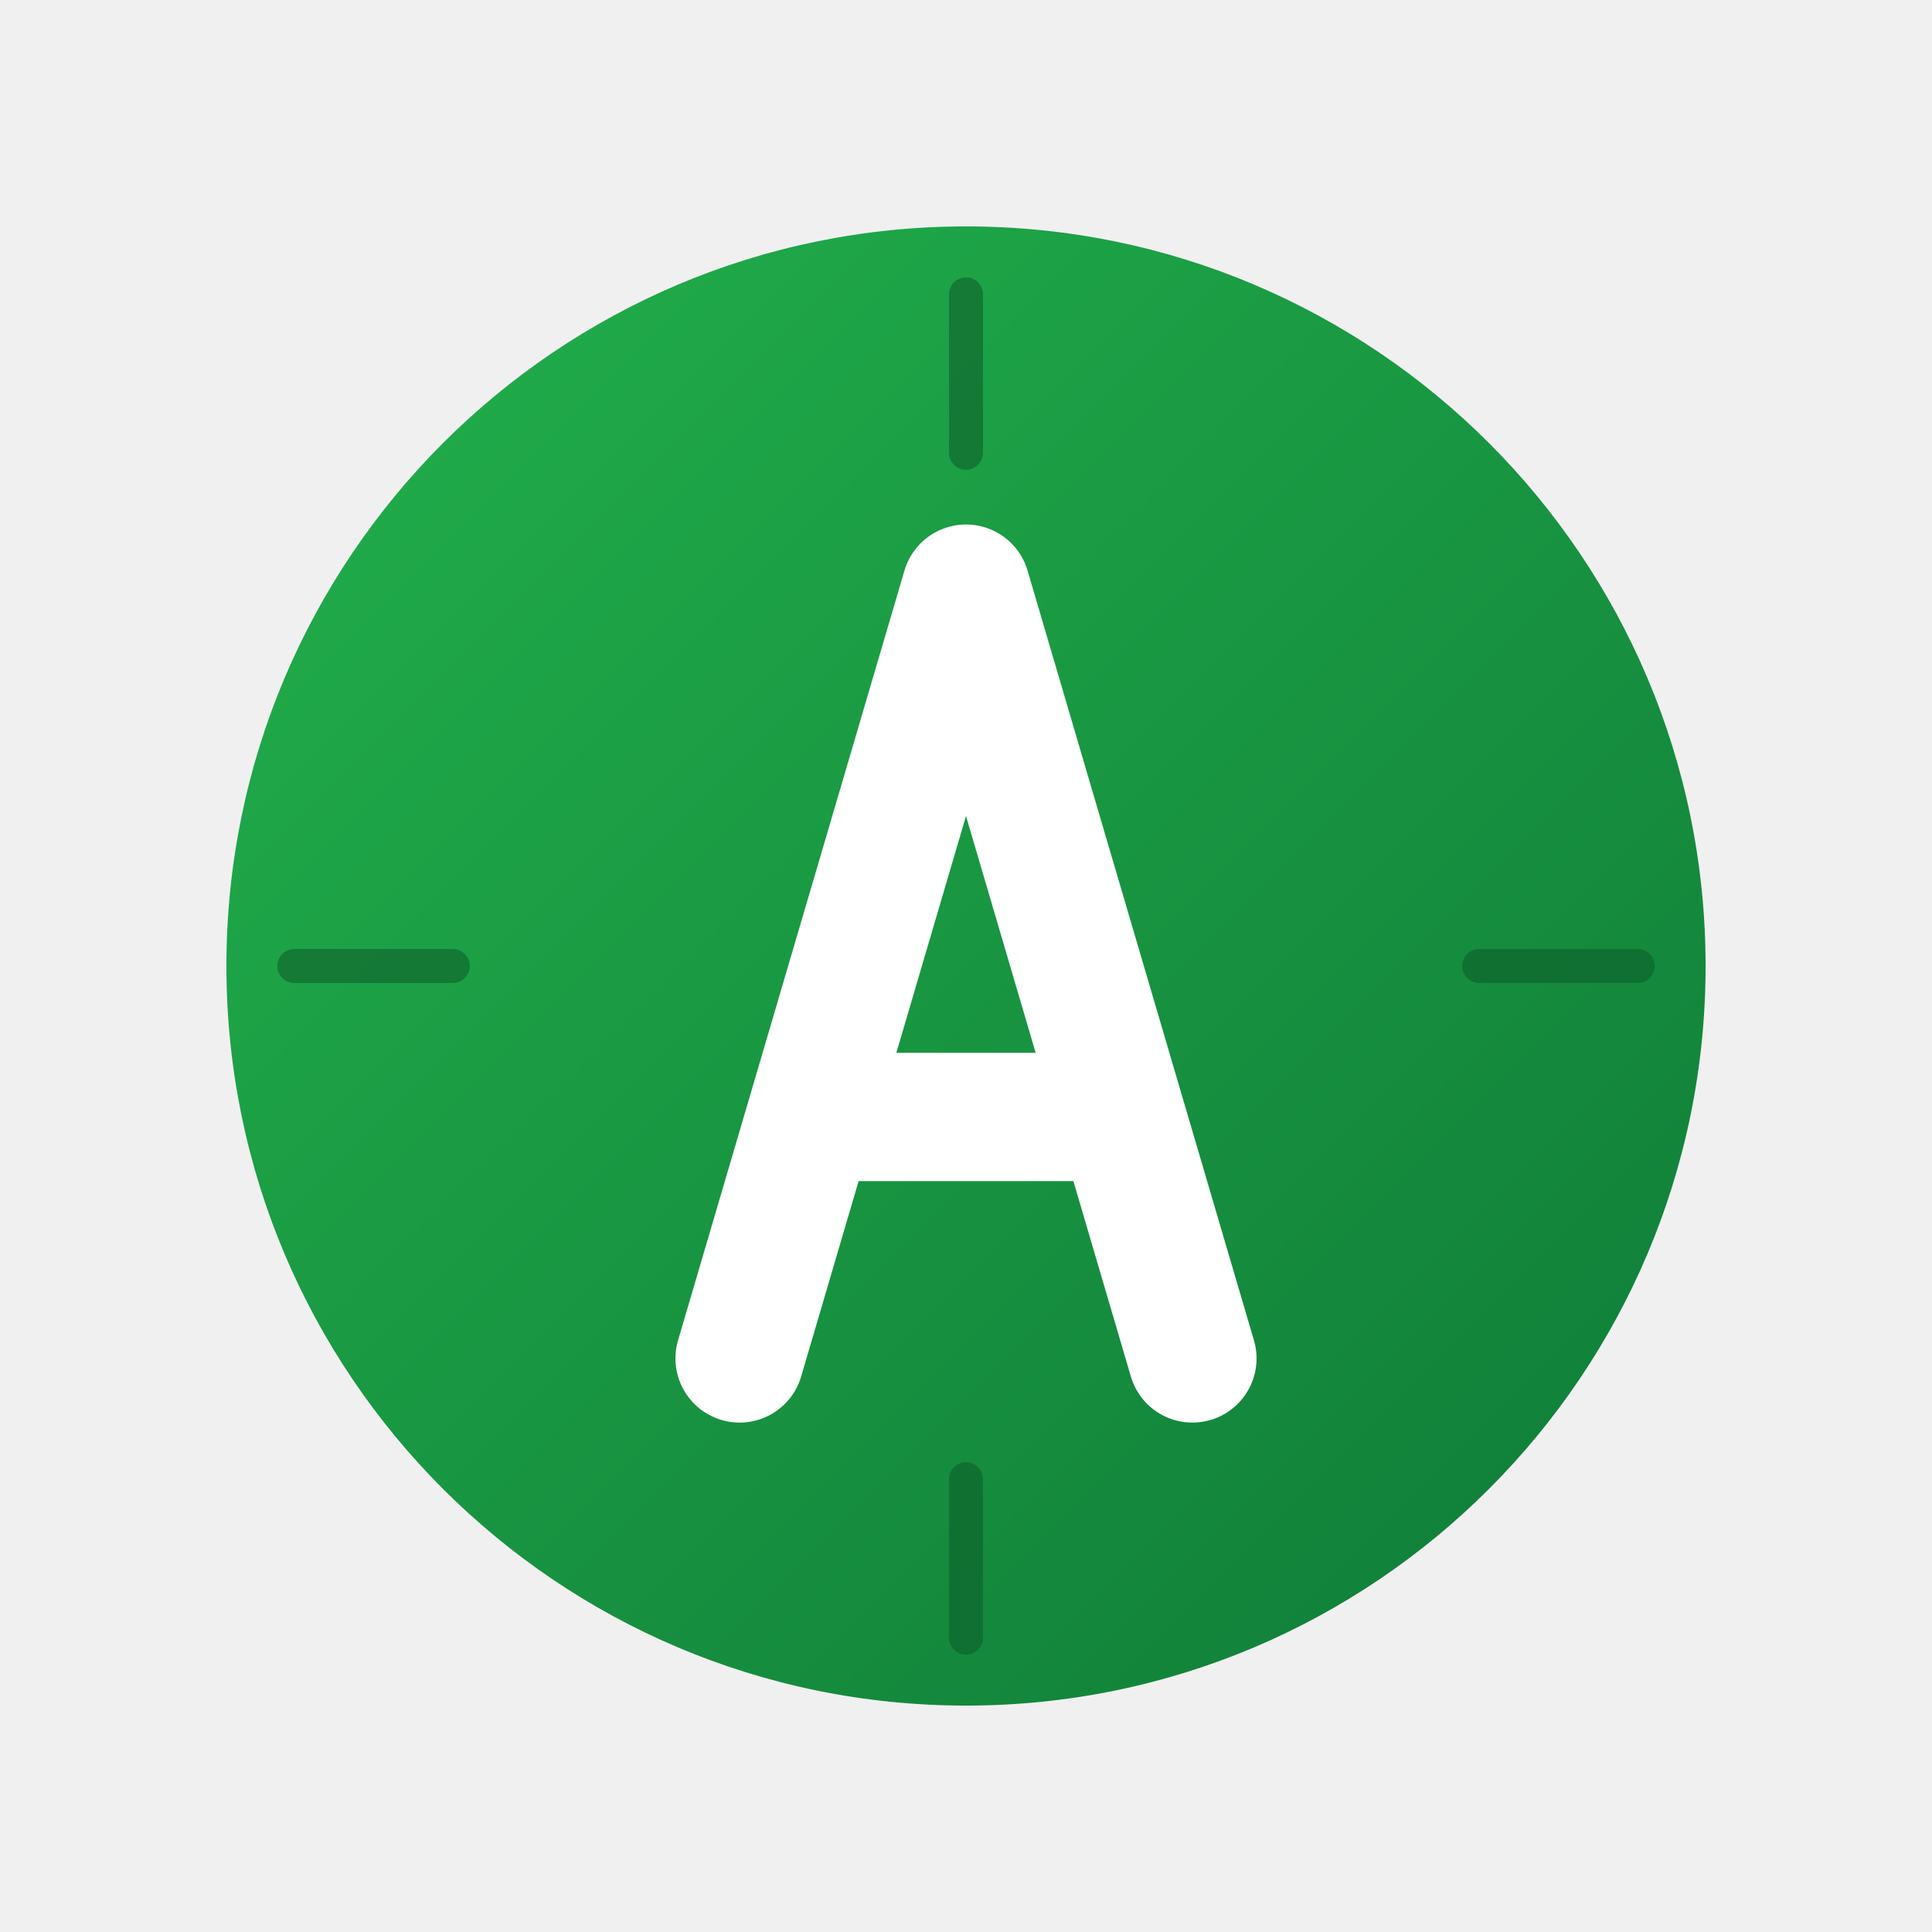
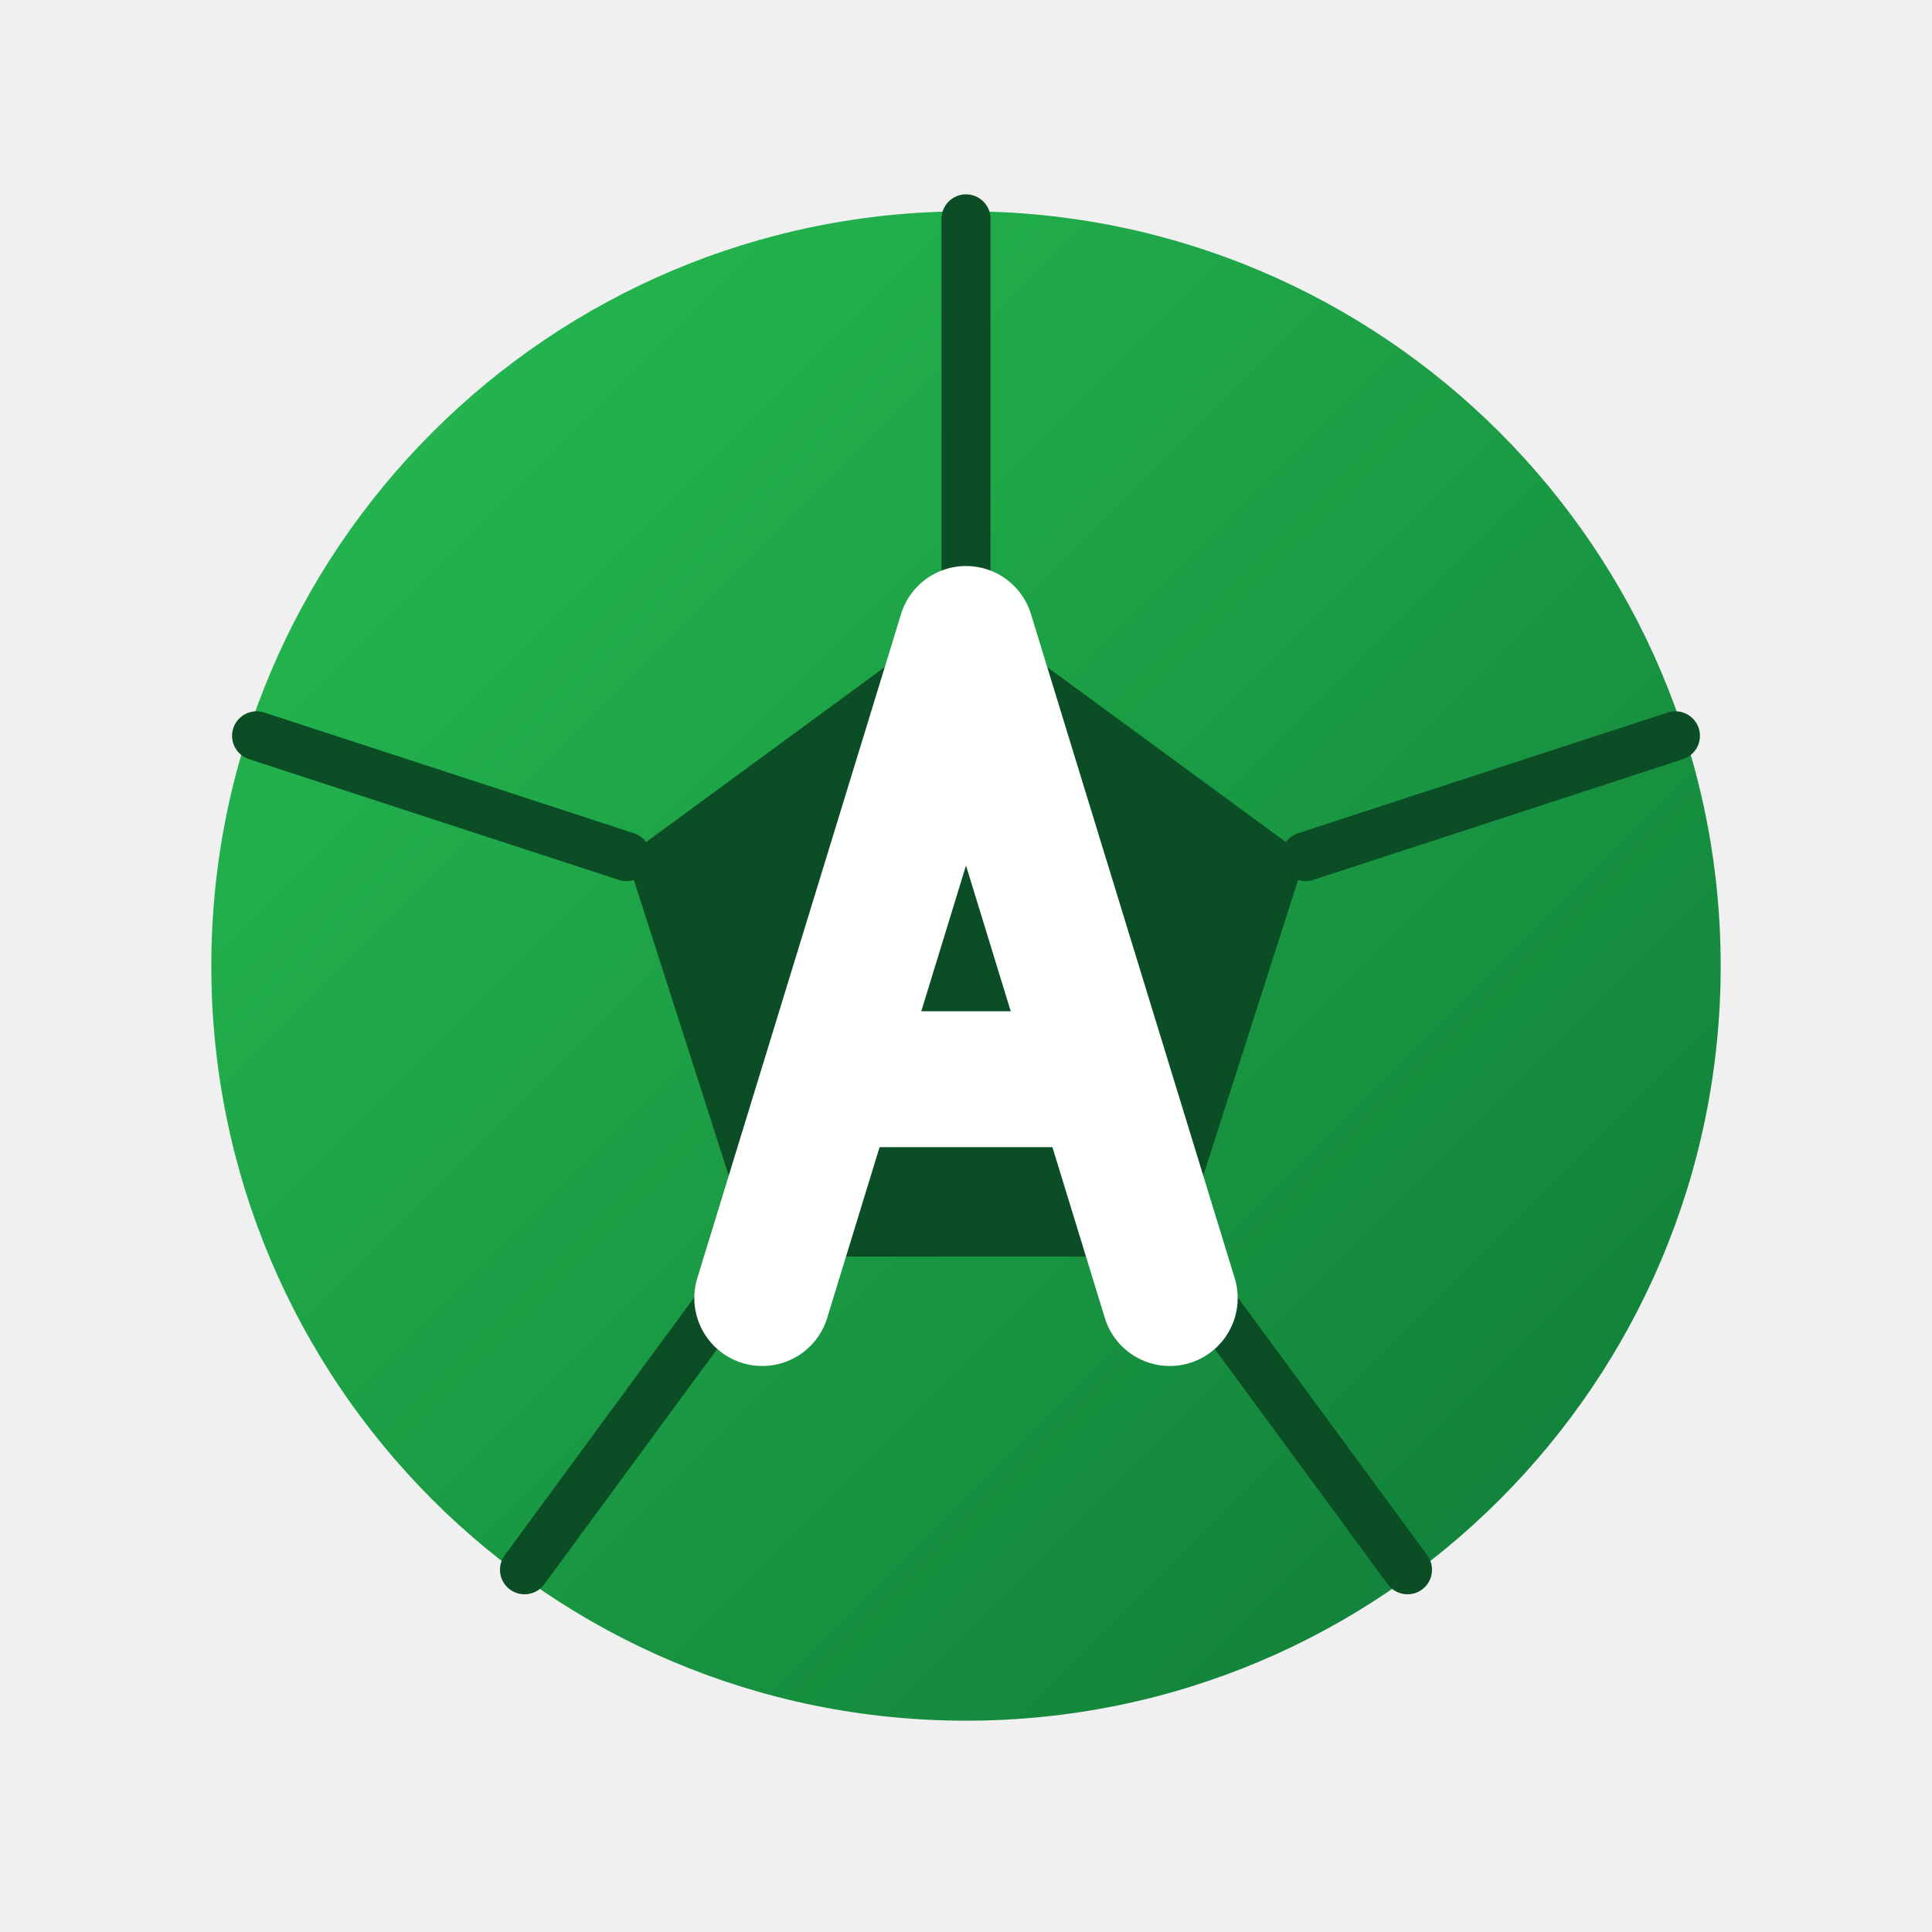
<svg xmlns="http://www.w3.org/2000/svg" width="512" height="512" viewBox="0 0 512 512">
  <defs>
    <linearGradient id="ball" x1="0" y1="0" x2="1" y2="1">
-       <stop offset="0" stop-color="#22b14c" />
+       <stop offset="0" stop-color="#27bd52" />
      <stop offset="1" stop-color="#0f7a37" />
    </linearGradient>
  </defs>
-   <circle cx="256" cy="256" r="196" fill="url(#ball)" />
-   <g stroke="#0c5a28" stroke-width="9" stroke-linecap="round" fill="none" opacity="0.55">
-     <line x1="256" y1="78" x2="256" y2="120" />
-     <line x1="256" y1="392" x2="256" y2="434" />
-     <line x1="78" y1="256" x2="120" y2="256" />
-     <line x1="392" y1="256" x2="434" y2="256" />
+   <circle cx="256" cy="256" r="200" fill="url(#ball)" />
+   <g stroke="#0b4d25" stroke-width="13" stroke-linecap="round" stroke-linejoin="round" fill="none">
+     <line x1="256" y1="161" x2="256" y2="58" />
+     <line x1="346" y1="227" x2="444" y2="195" />
+     <line x1="312" y1="333" x2="373" y2="416" />
+     <line x1="200" y1="333" x2="139" y2="416" />
+     <line x1="166" y1="227" x2="68" y2="195" />
  </g>
-   <g fill="none" stroke="#ffffff" stroke-width="34" stroke-linecap="round" stroke-linejoin="round">
-     <path d="M196 360 L256 156 L316 360" />
-     <line x1="221" y1="296" x2="291" y2="296" />
+   <polygon points="256,161 346,227 312,333 200,333 166,227" fill="#0b4d25" />
+   <g fill="none" stroke="#ffffff" stroke-width="36" stroke-linecap="round" stroke-linejoin="round">
+     <path d="M202 344 L256 168 L310 344" />
+     <line x1="223" y1="286" x2="289" y2="286" />
  </g>
</svg>
